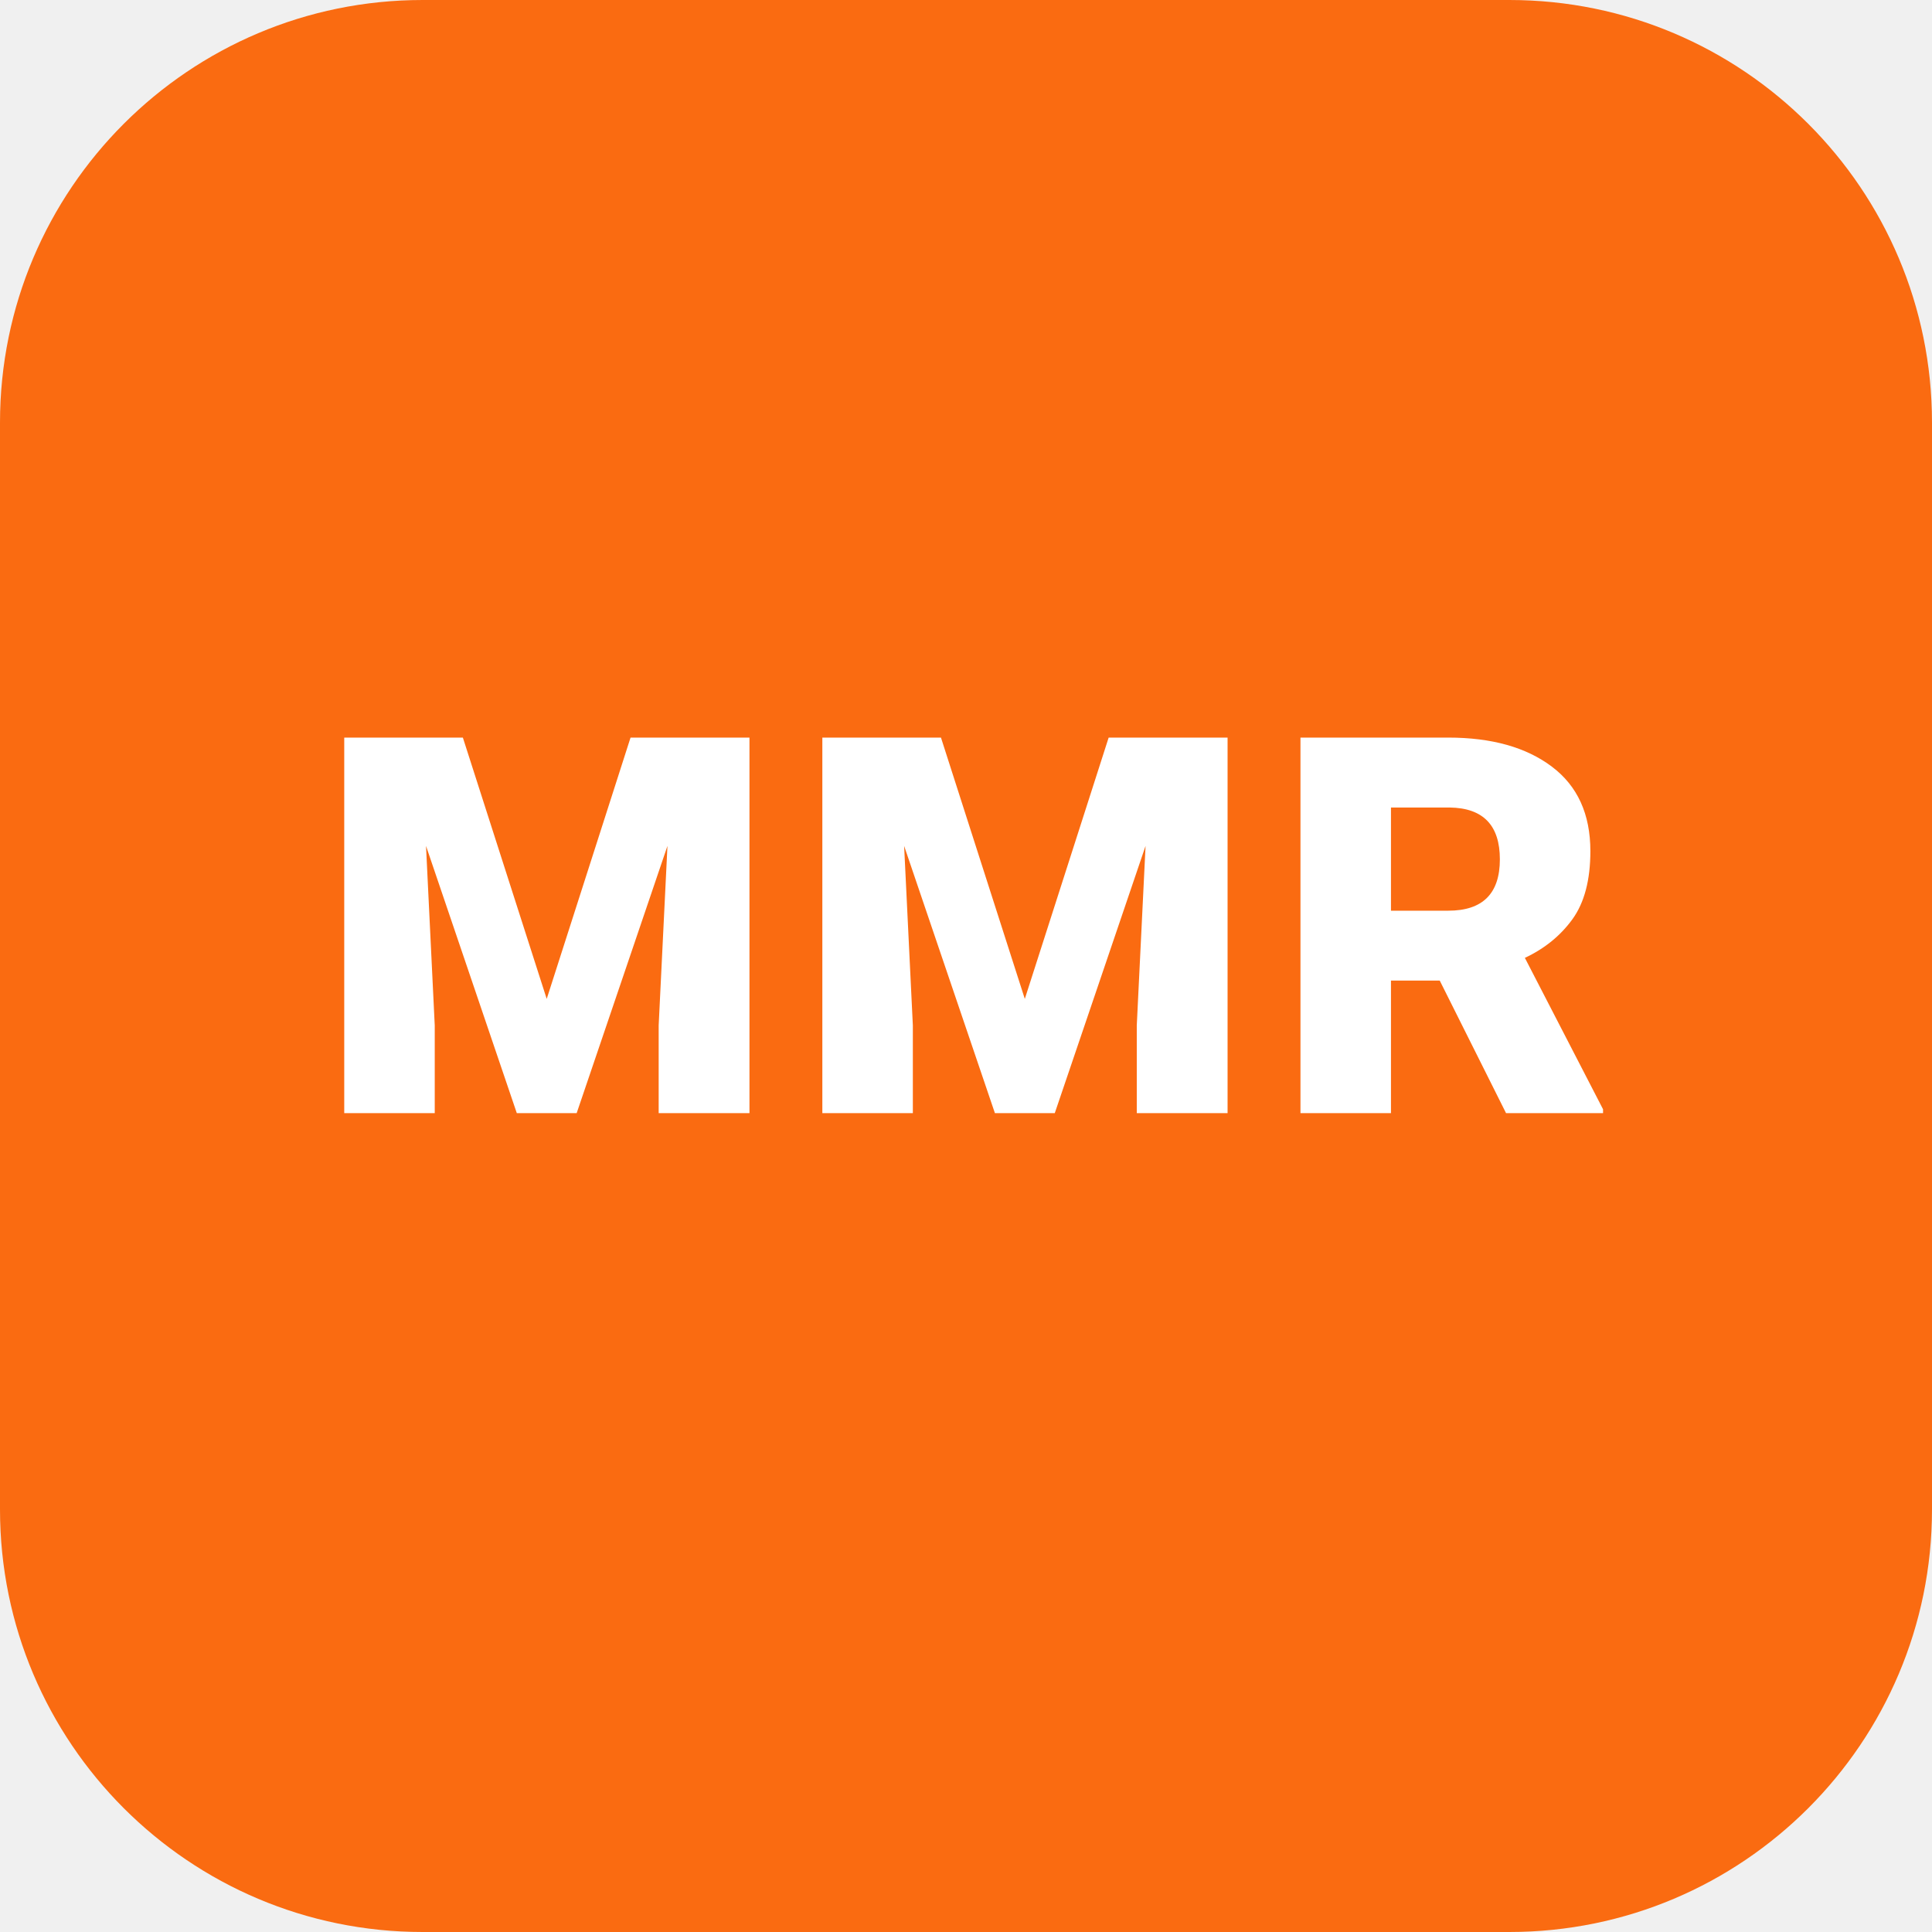
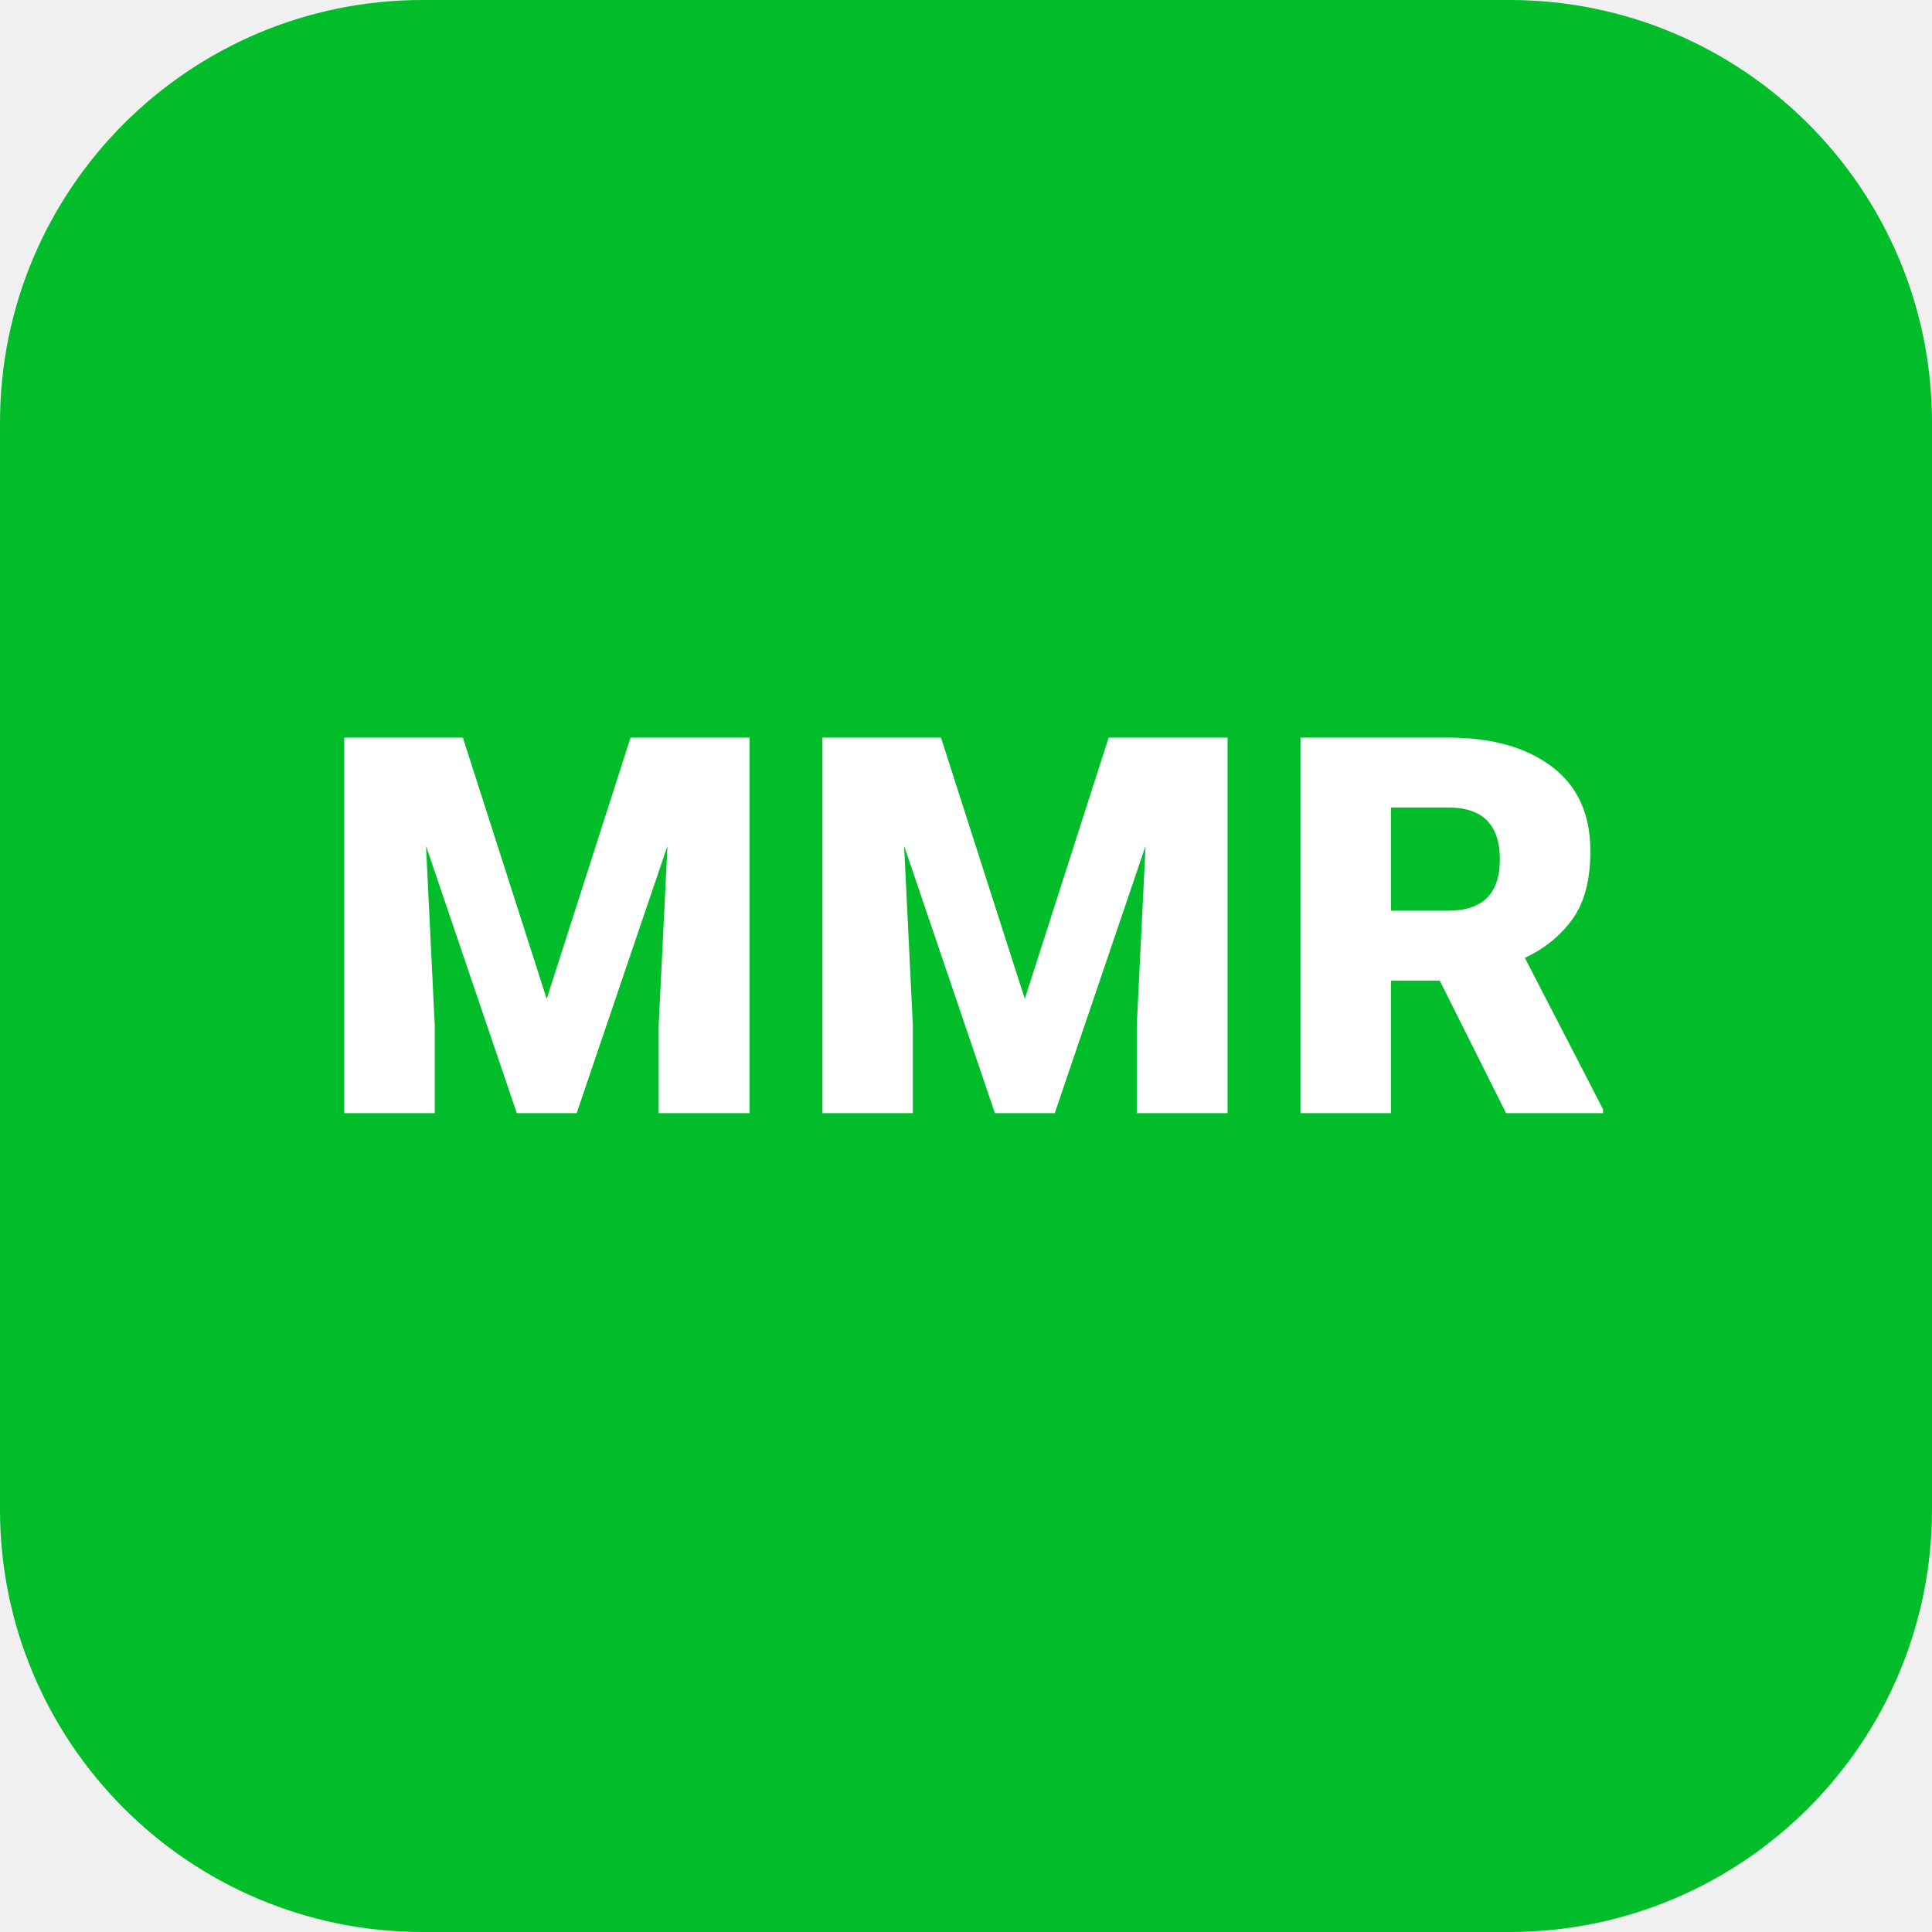
<svg xmlns="http://www.w3.org/2000/svg" viewBox="0 0 512 512" width="100%" height="100%">
-   <rect width="512" height="512" rx="112" fill="#fa6b11" />
+   <rect width="512" height="512" rx="112" fill="#00bd29" />
  <text x="256" y="295" font-family="-apple-system, BlinkMacSystemFont, 'Segoe UI', Roboto, Helvetica, sans-serif" font-weight="900" font-size="140" fill="#FFFFFF" text-anchor="middle" letter-spacing="4">MMR</text>
</svg>
